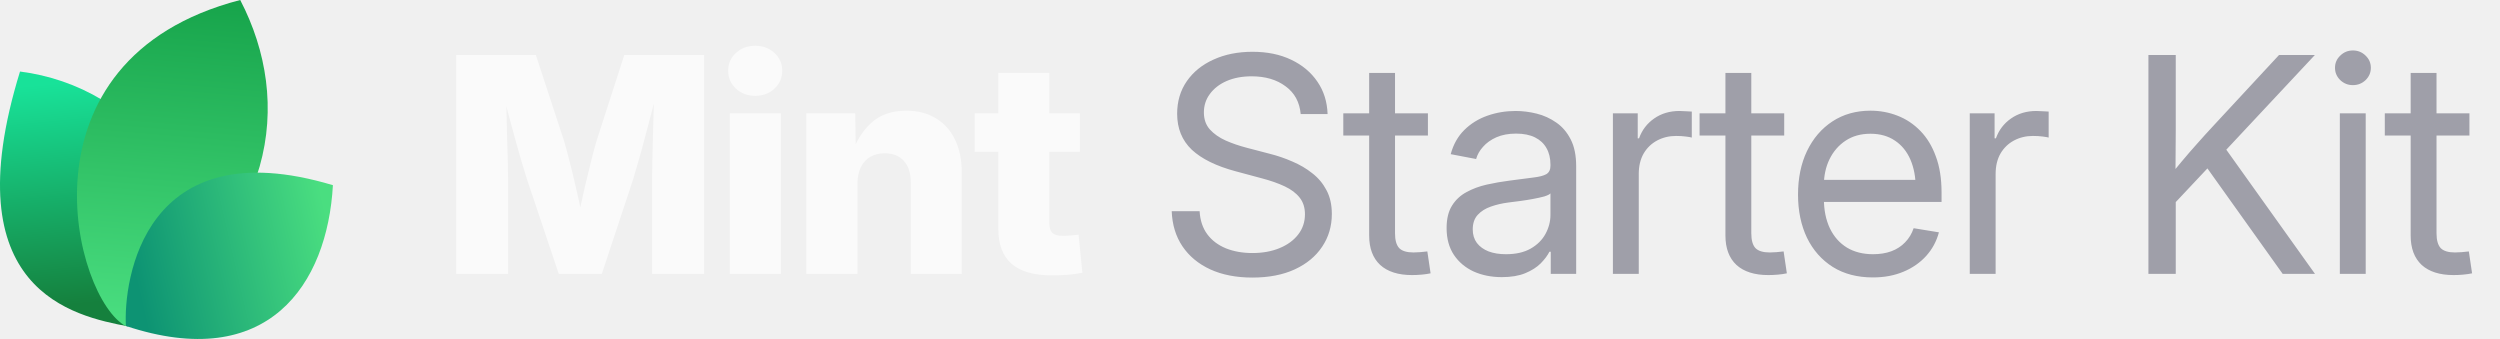
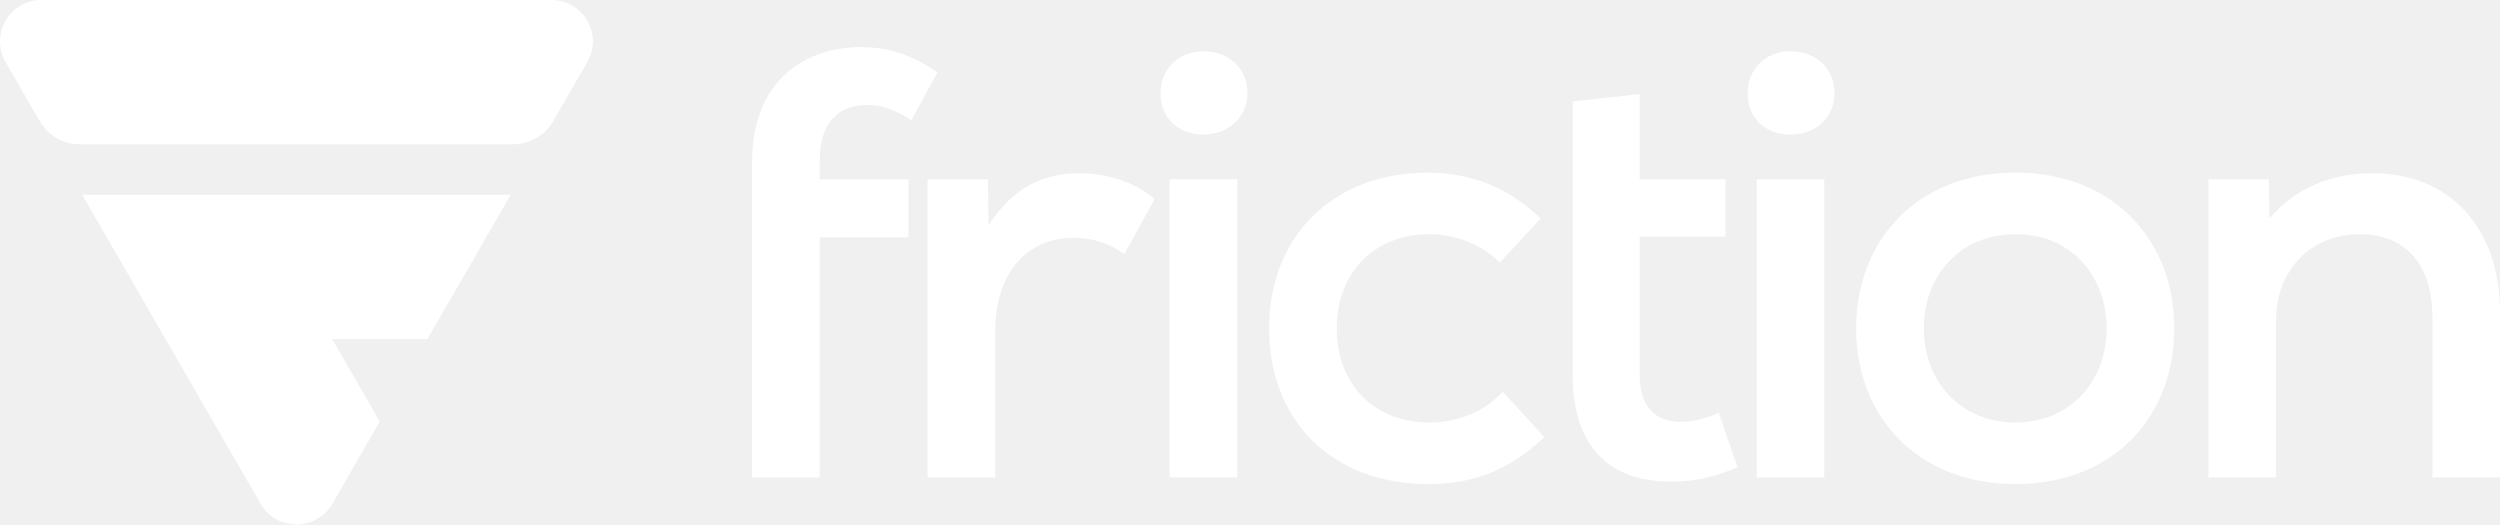
- <svg xmlns="http://www.w3.org/2000/svg" width="177" height="24" viewBox="0 0 177 24" fill="none">
-   <path d="M9.061 23.108C5.268 22.377 -3.391 20.627 1.417 5.064C9.634 6.099 16.973 14.064 9.061 23.108Z" fill="url(#paint0_linear_17557_2145)" />
-   <path d="M8.919 23.094C5.276 21.222 0.784 4.209 17.007 0C20.757 7.193 19.621 16.545 8.919 23.094Z" fill="url(#paint1_linear_17557_2145)" />
-   <path d="M8.914 23.079C8.735 19.882 10.159 9.085 23.57 13.111C23.181 20.123 18.984 26.418 8.914 23.079Z" fill="url(#paint2_linear_17557_2145)" />
-   <path d="M32.301 19.392V3.894H37.938L39.925 9.948C40.036 10.315 40.164 10.787 40.31 11.362C40.462 11.938 40.611 12.552 40.757 13.204C40.91 13.855 41.048 14.483 41.173 15.086C41.305 15.682 41.412 16.192 41.495 16.615H40.695C40.771 16.192 40.871 15.682 40.996 15.086C41.128 14.49 41.267 13.866 41.412 13.214C41.565 12.562 41.714 11.948 41.86 11.373C42.005 10.79 42.133 10.315 42.244 9.948L44.2 3.894H49.848V19.392H46.166V12.704C46.166 12.357 46.173 11.917 46.187 11.383C46.2 10.849 46.214 10.27 46.228 9.646C46.249 9.022 46.266 8.391 46.28 7.753C46.301 7.115 46.311 6.519 46.311 5.964H46.623C46.485 6.561 46.332 7.181 46.166 7.826C45.999 8.471 45.833 9.102 45.666 9.719C45.507 10.336 45.351 10.901 45.198 11.414C45.053 11.928 44.928 12.357 44.824 12.704L42.608 19.392H39.561L37.314 12.704C37.203 12.357 37.072 11.928 36.919 11.414C36.773 10.901 36.614 10.34 36.441 9.729C36.274 9.112 36.104 8.481 35.931 7.836C35.764 7.192 35.608 6.567 35.463 5.964H35.827C35.834 6.512 35.844 7.105 35.858 7.743C35.872 8.374 35.886 9.005 35.9 9.636C35.92 10.26 35.938 10.839 35.952 11.373C35.965 11.907 35.972 12.351 35.972 12.704V19.392H32.301ZM51.668 19.392V8.024H55.288V19.392H51.668ZM53.468 6.786C52.927 6.786 52.473 6.616 52.105 6.276C51.738 5.93 51.554 5.507 51.554 5.007C51.554 4.508 51.738 4.088 52.105 3.749C52.473 3.409 52.927 3.239 53.468 3.239C54.009 3.239 54.463 3.409 54.83 3.749C55.198 4.082 55.382 4.501 55.382 5.007C55.382 5.507 55.198 5.93 54.83 6.276C54.463 6.616 54.009 6.786 53.468 6.786ZM60.708 13.027V19.392H57.088V8.024H60.551L60.593 10.967H60.281C60.593 10.024 61.061 9.268 61.685 8.7C62.309 8.124 63.138 7.836 64.171 7.836C64.975 7.836 65.672 8.017 66.262 8.377C66.851 8.731 67.302 9.234 67.614 9.885C67.933 10.537 68.092 11.307 68.092 12.194V19.392H64.483V12.912C64.483 12.26 64.32 11.754 63.994 11.394C63.675 11.033 63.221 10.853 62.632 10.853C62.25 10.853 61.914 10.936 61.623 11.102C61.332 11.269 61.106 11.515 60.947 11.841C60.787 12.16 60.708 12.555 60.708 13.027ZM76.456 8.024V10.749H69.008V8.024H76.456ZM70.683 5.163H74.292V15.783C74.292 16.102 74.361 16.334 74.5 16.48C74.646 16.625 74.899 16.698 75.259 16.698C75.405 16.698 75.596 16.688 75.831 16.667C76.074 16.646 76.251 16.629 76.362 16.615L76.632 19.309C76.313 19.378 75.963 19.427 75.582 19.455C75.207 19.482 74.836 19.496 74.469 19.496C73.2 19.496 72.25 19.222 71.619 18.674C70.995 18.127 70.683 17.308 70.683 16.22V5.163Z" fill="#FAFAFA" />
-   <path d="M88.667 19.652C87.523 19.652 86.528 19.458 85.682 19.07C84.843 18.681 84.188 18.137 83.716 17.437C83.245 16.736 82.992 15.908 82.957 14.951H84.933C84.968 15.596 85.148 16.14 85.474 16.584C85.8 17.021 86.24 17.354 86.795 17.582C87.35 17.804 87.974 17.915 88.667 17.915C89.388 17.915 90.026 17.801 90.581 17.572C91.143 17.343 91.583 17.024 91.902 16.615C92.228 16.199 92.391 15.717 92.391 15.169C92.391 14.698 92.266 14.306 92.017 13.994C91.767 13.675 91.413 13.408 90.956 13.193C90.498 12.978 89.954 12.787 89.323 12.621L87.502 12.132C86.123 11.765 85.082 11.255 84.382 10.603C83.689 9.944 83.342 9.095 83.342 8.055C83.342 7.174 83.571 6.404 84.028 5.746C84.486 5.087 85.117 4.577 85.921 4.217C86.726 3.849 87.645 3.666 88.678 3.666C89.718 3.666 90.63 3.853 91.413 4.227C92.204 4.602 92.824 5.122 93.275 5.787C93.726 6.446 93.965 7.209 93.993 8.076H92.089C92.013 7.23 91.656 6.574 91.018 6.11C90.387 5.638 89.586 5.403 88.615 5.403C87.95 5.403 87.36 5.513 86.847 5.735C86.341 5.957 85.946 6.262 85.661 6.651C85.377 7.032 85.235 7.469 85.235 7.961C85.235 8.447 85.377 8.849 85.661 9.168C85.946 9.48 86.317 9.74 86.774 9.948C87.232 10.149 87.724 10.319 88.251 10.457L89.884 10.884C90.439 11.023 90.977 11.206 91.496 11.435C92.023 11.657 92.495 11.934 92.911 12.267C93.334 12.593 93.67 12.995 93.92 13.474C94.17 13.945 94.294 14.504 94.294 15.149C94.294 16.015 94.066 16.788 93.608 17.468C93.157 18.148 92.512 18.681 91.673 19.07C90.834 19.458 89.832 19.652 88.667 19.652ZM101.097 8.024V9.594H95.106V8.024H101.097ZM96.937 5.163H98.767V16.521C98.767 17 98.865 17.347 99.059 17.562C99.26 17.77 99.6 17.874 100.078 17.874C100.21 17.874 100.366 17.867 100.546 17.853C100.733 17.832 100.903 17.815 101.056 17.801L101.285 19.351C101.097 19.392 100.886 19.423 100.65 19.444C100.414 19.465 100.189 19.475 99.974 19.475C98.996 19.475 98.244 19.236 97.717 18.758C97.197 18.272 96.937 17.579 96.937 16.677V5.163ZM106.33 19.621C105.595 19.621 104.932 19.489 104.343 19.226C103.754 18.955 103.285 18.564 102.939 18.05C102.592 17.53 102.419 16.896 102.419 16.147C102.419 15.495 102.547 14.965 102.804 14.556C103.06 14.146 103.403 13.828 103.833 13.599C104.263 13.363 104.742 13.186 105.269 13.068C105.796 12.95 106.333 12.857 106.881 12.787C107.574 12.69 108.132 12.617 108.555 12.569C108.978 12.52 109.287 12.441 109.481 12.33C109.675 12.212 109.772 12.014 109.772 11.737V11.654C109.772 11.203 109.679 10.815 109.492 10.489C109.311 10.163 109.041 9.91 108.68 9.729C108.32 9.549 107.872 9.459 107.338 9.459C106.805 9.459 106.34 9.546 105.945 9.719C105.556 9.892 105.241 10.118 104.998 10.395C104.755 10.665 104.593 10.953 104.509 11.258L102.71 10.915C102.897 10.222 103.22 9.65 103.677 9.199C104.135 8.748 104.679 8.412 105.31 8.19C105.941 7.968 106.607 7.857 107.307 7.857C107.8 7.857 108.295 7.92 108.795 8.044C109.301 8.169 109.765 8.381 110.188 8.679C110.611 8.97 110.951 9.369 111.208 9.875C111.464 10.374 111.593 11.005 111.593 11.768V19.392H109.793V17.822H109.7C109.568 18.085 109.363 18.359 109.086 18.643C108.809 18.921 108.444 19.153 107.994 19.34C107.543 19.527 106.988 19.621 106.33 19.621ZM106.621 17.998C107.321 17.998 107.904 17.867 108.368 17.603C108.84 17.333 109.19 16.986 109.419 16.563C109.654 16.133 109.772 15.682 109.772 15.211V13.692C109.703 13.769 109.554 13.841 109.325 13.911C109.096 13.973 108.829 14.032 108.524 14.088C108.226 14.143 107.921 14.192 107.609 14.233C107.304 14.275 107.033 14.309 106.798 14.337C106.354 14.393 105.938 14.49 105.549 14.628C105.168 14.76 104.86 14.954 104.624 15.211C104.388 15.467 104.27 15.811 104.27 16.241C104.27 16.615 104.367 16.934 104.561 17.198C104.762 17.461 105.04 17.662 105.393 17.801C105.747 17.933 106.156 17.998 106.621 17.998ZM114.193 19.392V8.024H115.951V9.792H116.045C116.253 9.209 116.61 8.741 117.116 8.388C117.622 8.034 118.219 7.857 118.905 7.857C119.058 7.857 119.217 7.864 119.384 7.878C119.55 7.885 119.682 7.892 119.779 7.899V9.74C119.716 9.719 119.578 9.695 119.363 9.667C119.155 9.639 118.922 9.625 118.666 9.625C118.174 9.625 117.726 9.733 117.324 9.948C116.922 10.163 116.603 10.471 116.367 10.874C116.138 11.276 116.024 11.758 116.024 12.319V19.392H114.193ZM126.322 8.024V9.594H120.33V8.024H126.322ZM122.161 5.163H123.992V16.521C123.992 17 124.089 17.347 124.283 17.562C124.484 17.77 124.824 17.874 125.302 17.874C125.434 17.874 125.59 17.867 125.77 17.853C125.958 17.832 126.127 17.815 126.28 17.801L126.509 19.351C126.322 19.392 126.11 19.423 125.874 19.444C125.639 19.465 125.413 19.475 125.198 19.475C124.221 19.475 123.468 19.236 122.941 18.758C122.421 18.272 122.161 17.579 122.161 16.677V5.163ZM132.604 19.642C131.502 19.642 130.555 19.396 129.765 18.903C128.974 18.404 128.364 17.714 127.934 16.834C127.511 15.946 127.3 14.927 127.3 13.775C127.3 12.611 127.511 11.584 127.934 10.697C128.364 9.802 128.964 9.102 129.734 8.596C130.51 8.089 131.408 7.836 132.428 7.836C133.1 7.836 133.738 7.954 134.341 8.19C134.952 8.426 135.489 8.783 135.954 9.261C136.425 9.74 136.793 10.343 137.056 11.071C137.327 11.792 137.462 12.645 137.462 13.63V14.296H128.433V12.735H136.463L135.631 13.297C135.631 12.541 135.506 11.876 135.257 11.3C135.007 10.725 134.643 10.277 134.165 9.958C133.686 9.632 133.107 9.469 132.428 9.469C131.748 9.469 131.162 9.632 130.67 9.958C130.177 10.284 129.796 10.725 129.526 11.279C129.262 11.827 129.13 12.441 129.13 13.12V14.046C129.13 14.864 129.273 15.572 129.557 16.168C129.841 16.757 130.243 17.211 130.763 17.53C131.283 17.842 131.901 17.998 132.615 17.998C133.093 17.998 133.523 17.929 133.905 17.79C134.293 17.645 134.619 17.433 134.882 17.156C135.153 16.879 135.354 16.546 135.486 16.157L137.275 16.449C137.108 17.08 136.81 17.634 136.38 18.113C135.95 18.591 135.413 18.966 134.768 19.236C134.123 19.507 133.402 19.642 132.604 19.642ZM139.459 19.392V8.024H141.217V9.792H141.311C141.519 9.209 141.876 8.741 142.382 8.388C142.888 8.034 143.485 7.857 144.171 7.857C144.324 7.857 144.483 7.864 144.649 7.878C144.816 7.885 144.948 7.892 145.045 7.899V9.74C144.982 9.719 144.844 9.695 144.629 9.667C144.421 9.639 144.188 9.625 143.932 9.625C143.439 9.625 142.992 9.733 142.59 9.948C142.188 10.163 141.869 10.471 141.633 10.874C141.404 11.276 141.29 11.758 141.29 12.319V19.392H139.459ZM153.429 14.961V12.715C153.783 12.257 154.136 11.82 154.49 11.404C154.844 10.981 155.204 10.565 155.572 10.156C155.939 9.74 156.314 9.327 156.695 8.918L161.355 3.894H163.893L157.277 10.967H157.184L153.429 14.961ZM152.108 19.392V3.894H154.043V9.241L154.022 12.559L154.043 13.505V19.392H152.108ZM161.615 19.392L155.967 11.477L157.173 9.969L163.903 19.392H161.615ZM165.661 19.392V8.024H167.492V19.392H165.661ZM166.587 6.027C166.24 6.027 165.942 5.909 165.692 5.673C165.443 5.43 165.318 5.139 165.318 4.799C165.318 4.459 165.443 4.172 165.692 3.936C165.942 3.693 166.24 3.572 166.587 3.572C166.934 3.572 167.232 3.693 167.482 3.936C167.731 4.172 167.856 4.459 167.856 4.799C167.856 5.139 167.731 5.43 167.482 5.673C167.232 5.909 166.934 6.027 166.587 6.027ZM174.836 8.024V9.594H168.844V8.024H174.836ZM170.675 5.163H172.506V16.521C172.506 17 172.603 17.347 172.797 17.562C172.998 17.77 173.338 17.874 173.816 17.874C173.948 17.874 174.104 17.867 174.284 17.853C174.472 17.832 174.641 17.815 174.794 17.801L175.023 19.351C174.836 19.392 174.624 19.423 174.388 19.444C174.153 19.465 173.927 19.475 173.712 19.475C172.735 19.475 171.982 19.236 171.455 18.758C170.935 18.272 170.675 17.579 170.675 16.677V5.163Z" fill="#9F9FA9" />
+ <svg xmlns="http://www.w3.org/2000/svg" id="Layer_1" data-name="Layer 1" viewBox="0 0 761.04 159.66">
  <defs>
-     <linearGradient id="paint0_linear_17557_2145" x1="3.776" y1="5.916" x2="5.232" y2="21.559" gradientUnits="userSpaceOnUse">
-       <stop stop-color="#18E299" />
-       <stop offset="1" stop-color="#15803D" />
-     </linearGradient>
-     <linearGradient id="paint1_linear_17557_2145" x1="12.171" y1="-0.718" x2="10.19" y2="22.983" gradientUnits="userSpaceOnUse">
-       <stop stop-color="#16A34A" />
-       <stop offset="1" stop-color="#4ADE80" />
-     </linearGradient>
-     <linearGradient id="paint2_linear_17557_2145" x1="23.133" y1="15.353" x2="9.338" y2="18.52" gradientUnits="userSpaceOnUse">
-       <stop stop-color="#4ADE80" />
-       <stop offset="1" stop-color="#0D9373" />
-     </linearGradient>
+     <style>
+       .cls-1 {
+         fill: #fff;
+       }
+     </style>
  </defs>
+   <path class="cls-1" d="M167.87,0H12.63C2.92,0-3.14,10.51,1.71,18.91l10.38,17.98c2.51,4.35,7.16,7.03,12.18,7.03h131.95c5.02,0,9.67-2.68,12.18-7.03l10.38-17.98c4.85-8.41-1.21-18.91-10.92-18.91Z" />
+   <path class="cls-1" d="M50.39,103.22l28.94,50.13c4.85,8.41,16.99,8.41,21.84,0l14.44-25.02-14.5-25.11h29l25.36-43.92H25.03l25.36,43.92Z" />
+   <path class="cls-1" d="M263.85,31.97c4.96,0,8.64,1.47,13.6,4.6l7.9-14.51c-7.53-5.33-14.88-7.72-23.15-7.72-18.56,0-33.25,11.58-33.25,34.73v96.27h20.58v-73.12h27.01v-17.64h-27.01v-5.51c0-11.94,5.88-17.09,14.33-17.09Z" />
+   <path class="cls-1" d="M300.93,68.53l-.18-13.96h-18.37v90.76h20.58v-44.28c0-17.82,9.37-28.66,24.07-28.66,5.51,0,10.1,1.47,15.25,4.96l9.19-16.72c-5.51-4.96-14.15-7.9-22.97-7.9-11.39,0-20.39,4.78-27.56,15.8Z" />
+   <path class="cls-1" d="M366.34,15.61c-7.53,0-13.05,5.33-13.05,12.86s5.51,12.49,13.05,12.49,13.41-5.33,13.41-12.49c0-7.53-5.51-12.86-13.41-12.86Z" />
+   <rect class="cls-1" x="356.05" y="54.57" width="20.58" height="90.76" />
+   <path class="cls-1" d="M435.04,128.61c-16.72,0-28.11-11.58-28.11-28.66s11.58-28.66,28.11-28.66c8.08,0,15.98,3.12,21.49,8.64l12.49-13.41c-9.73-9.37-21.13-13.96-34.36-13.96-28.84,0-48.32,19.29-48.32,47.4s19.11,47.4,48.5,47.4c13.96,0,25.17-4.59,35.28-14.33l-12.68-13.78c-5.51,6.06-13.6,9.37-22.41,9.37Z" />
+   <path class="cls-1" d="M511.82,128.43c-8.45,0-12.68-5.14-12.68-14.33v-42.08h26.09v-17.45h-26.09v-25.91l-20.39,2.2v83.23c0,21.68,11.02,32.52,29.76,32.52,7.53,0,13.41-1.29,20.39-4.41l-5.7-16.54c-3.49,1.65-7.72,2.76-11.39,2.76Z" />
+   <path class="cls-1" d="M545.04,15.61c-7.53,0-13.04,5.33-13.04,12.86s5.51,12.49,13.04,12.49c7.9,0,13.41-5.33,13.41-12.49,0-7.53-5.51-12.86-13.41-12.86Z" />
+   <rect class="cls-1" x="534.75" y="54.57" width="20.58" height="90.76" />
+   <path class="cls-1" d="M613.56,52.55c-29.58,0-48.51,20.21-48.51,47.4s18.93,47.4,48.51,47.4,48.32-20.21,48.32-47.4-18.93-47.4-48.32-47.4ZM613.56,128.61c-17.09,0-27.93-12.86-27.93-28.66s10.84-28.66,27.93-28.66,27.74,12.86,27.74,28.66-10.84,28.66-27.74,28.66Z" />
+   <path class="cls-1" d="M722.28,52.73c-12.68,0-23.7,4.6-31.42,13.78l-.19-11.94h-18.38v90.76h20.58v-47.77c0-15.25,10.47-26.27,25.54-26.27,13.78,0,22.05,9.18,22.05,25.17v48.87h20.58v-50.16c0-25.91-15.43-42.44-38.77-42.44Z" />
</svg>
